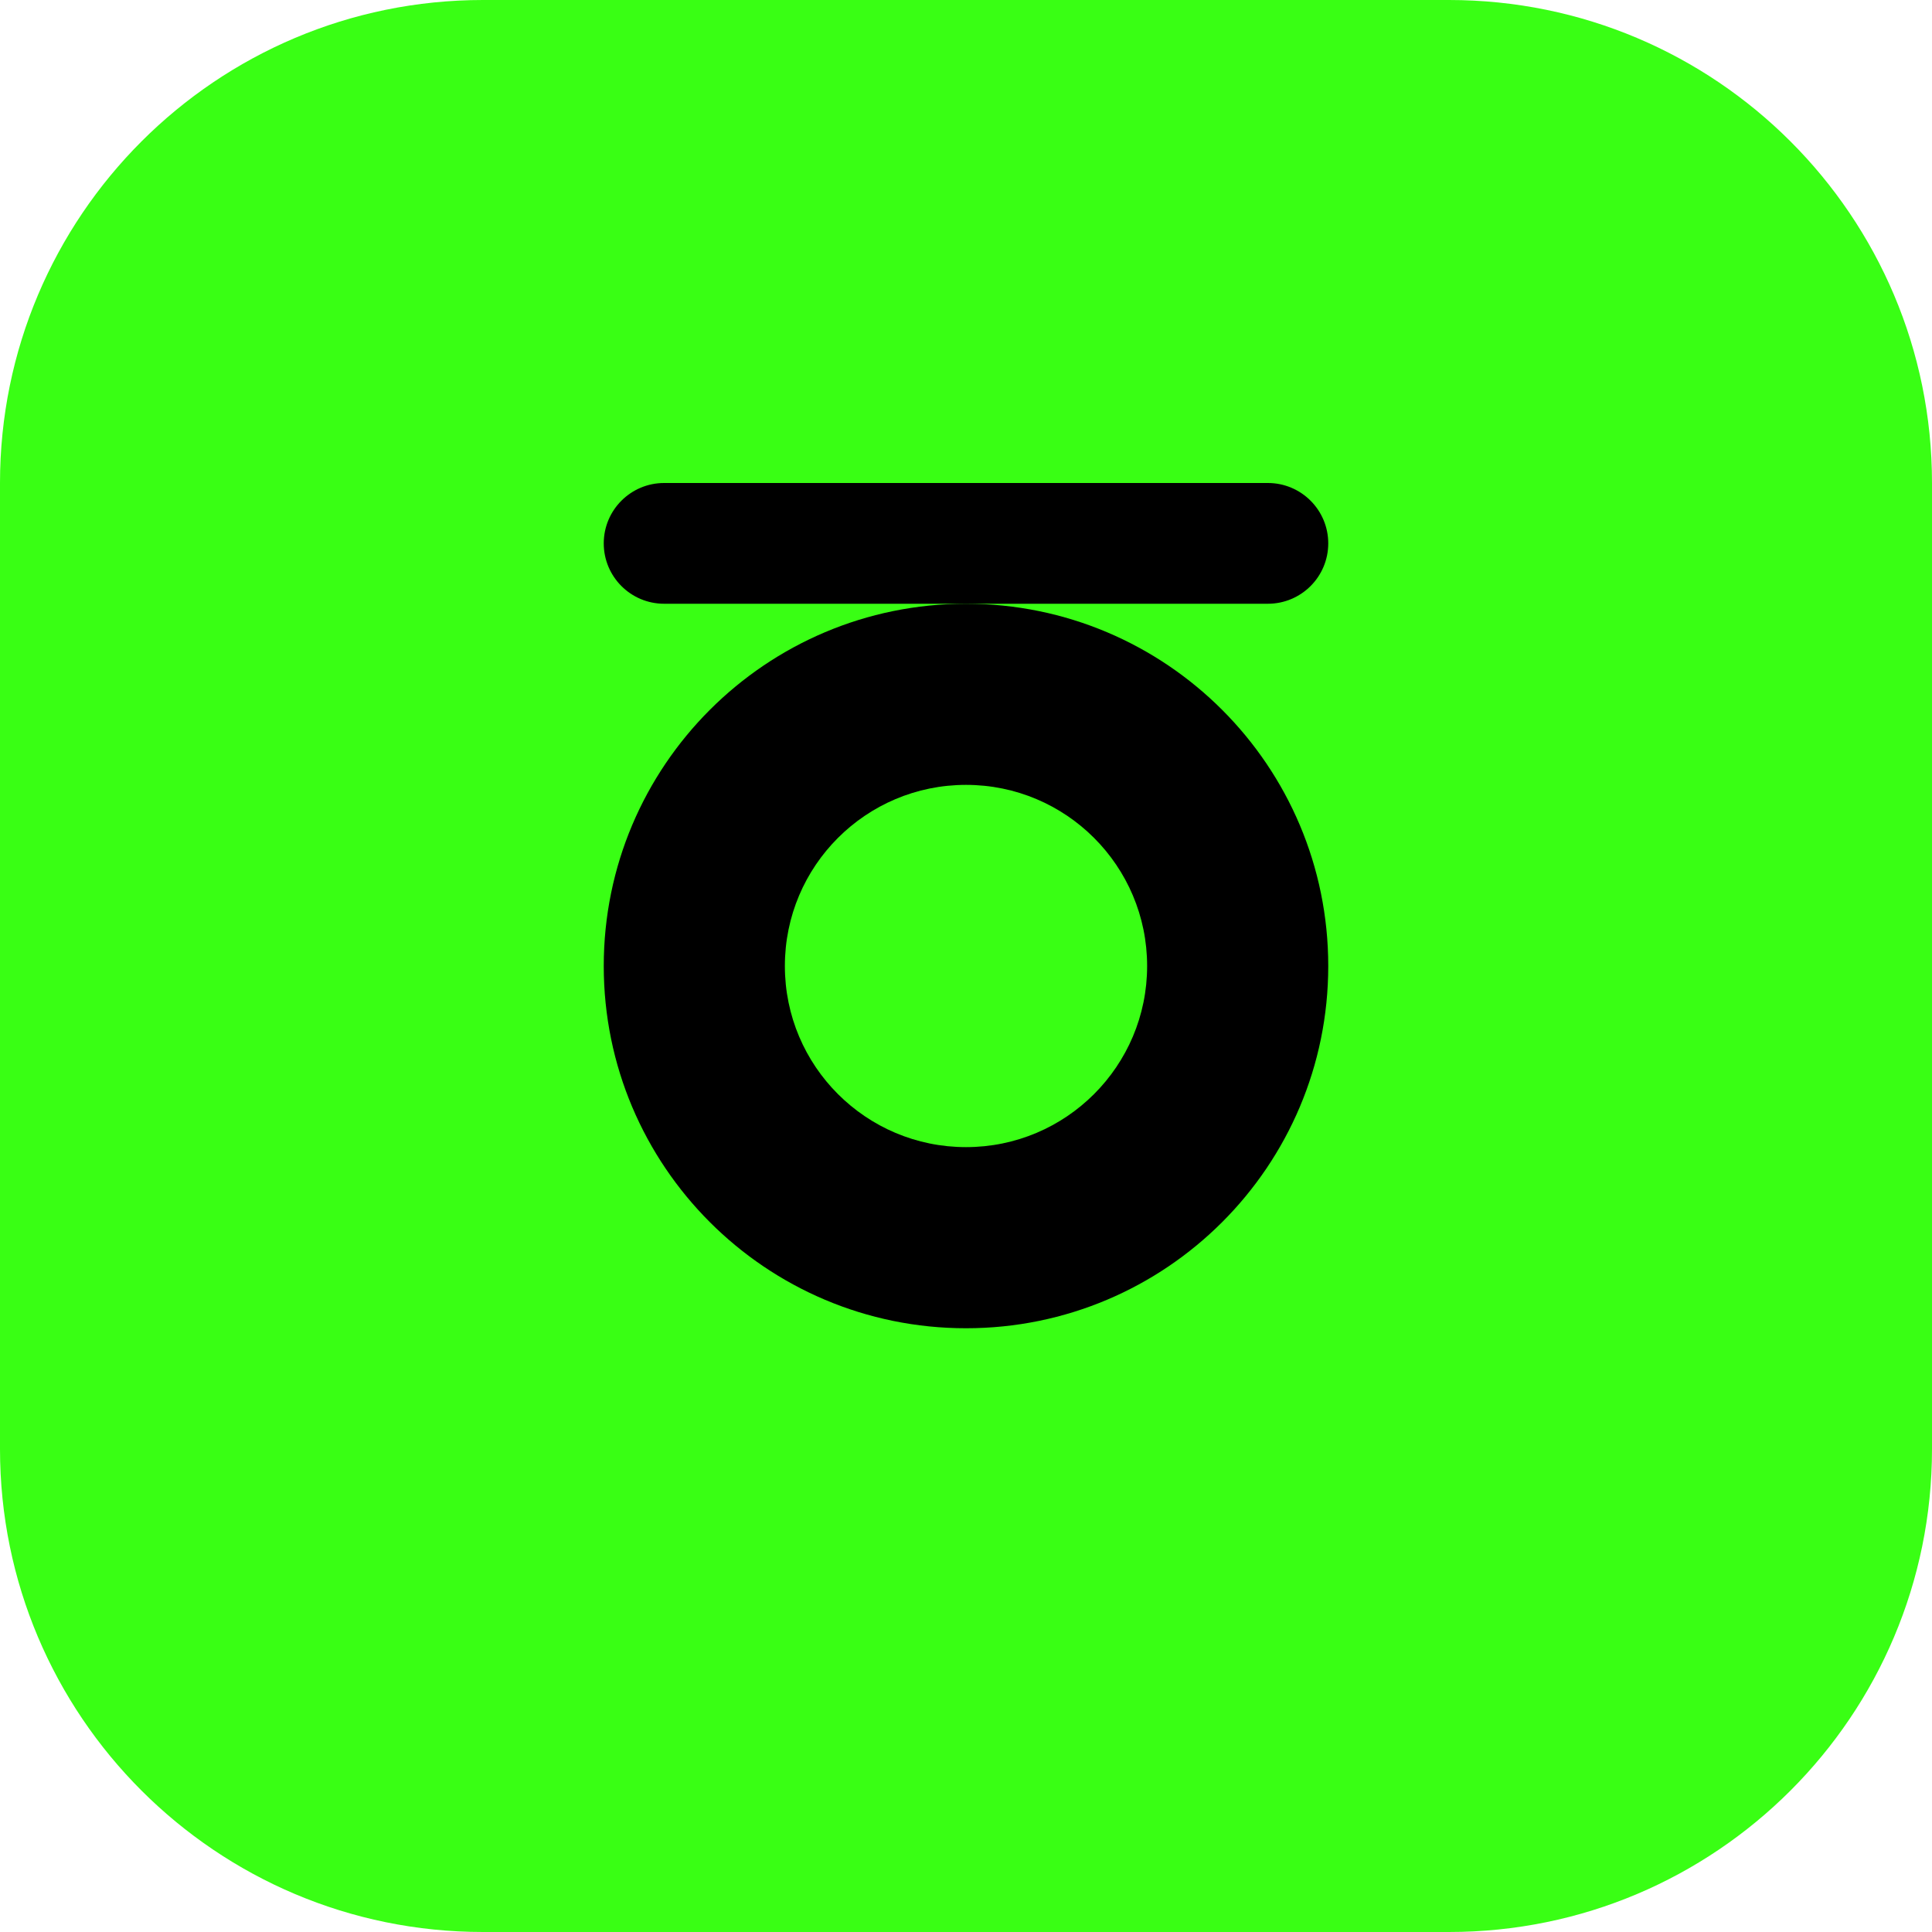
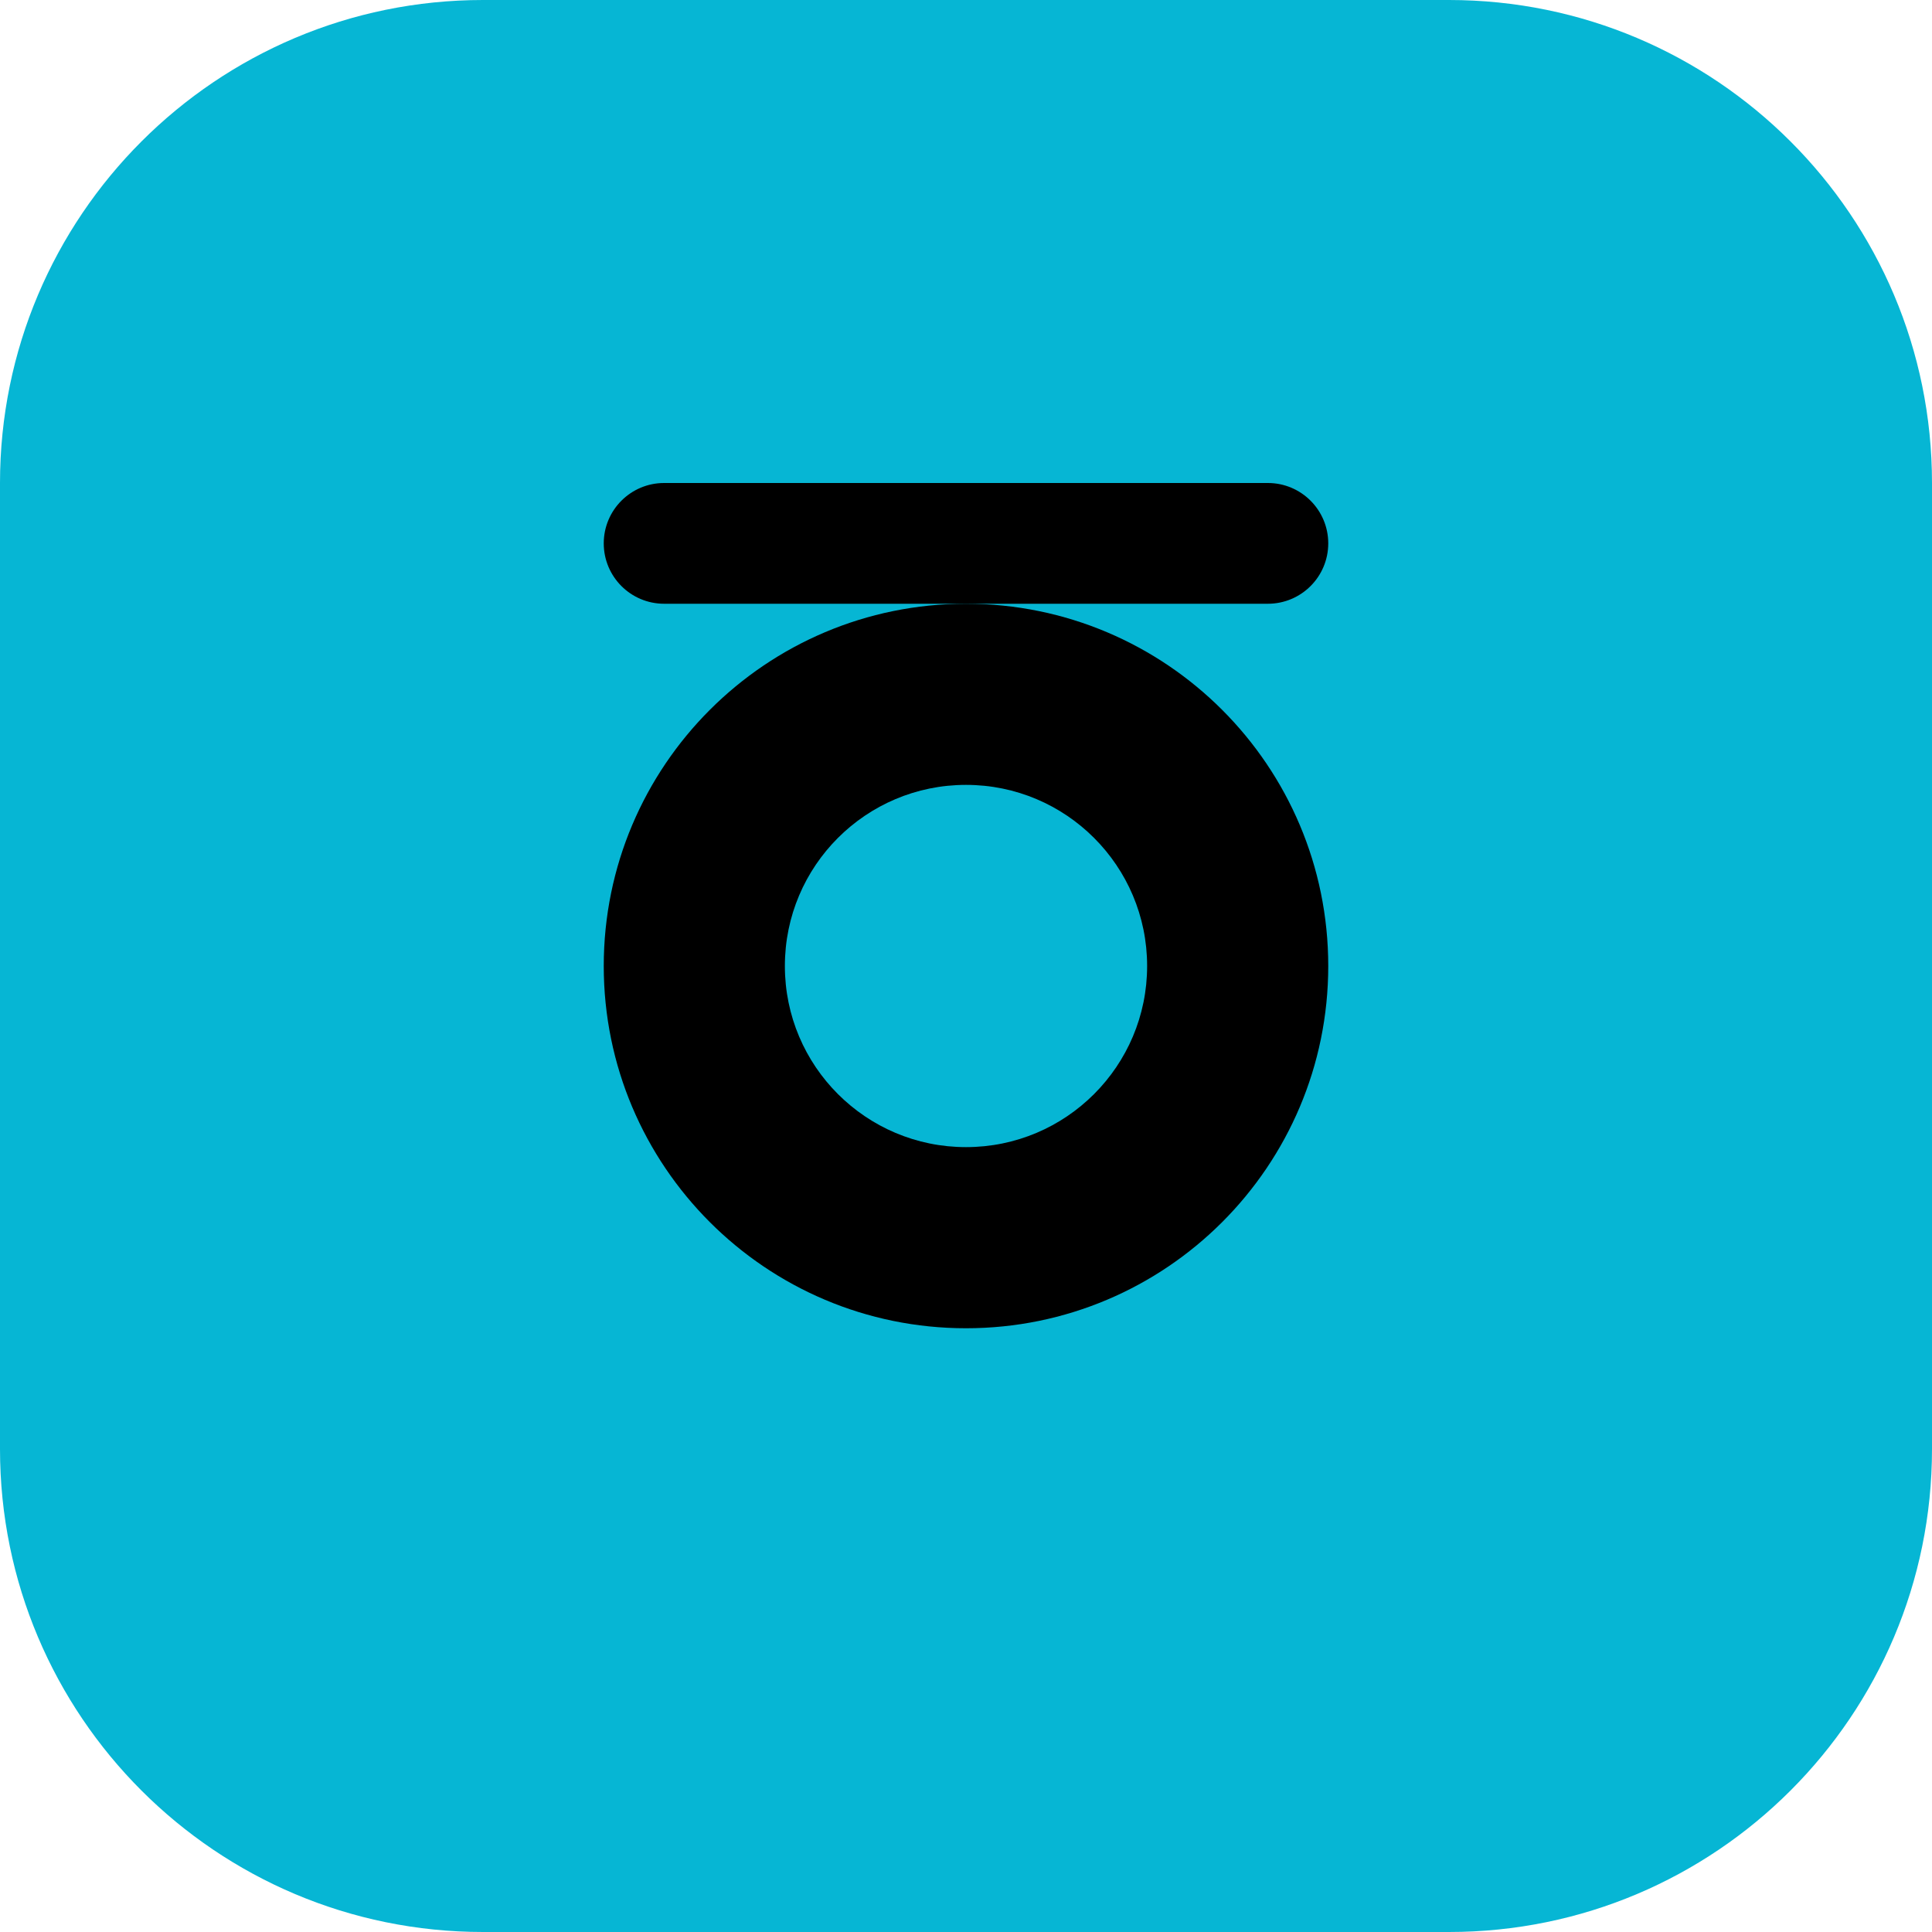
<svg xmlns="http://www.w3.org/2000/svg" viewBox="0 0 32 32" fill="none">
-   <rect width="32" height="32" rx="8" fill="#39FF14" />
+   <rect width="32" height="32" rx="8" fill="#06b6d4" />
  <circle cx="16" cy="16" r="6" fill="black" />
-   <circle cx="16" cy="16" r="3" fill="#39FF14" />
+   <circle cx="16" cy="16" r="3" fill="#06b6d4" />
  <rect x="10" y="8" width="12" height="2" rx="1" fill="black" />
</svg>
